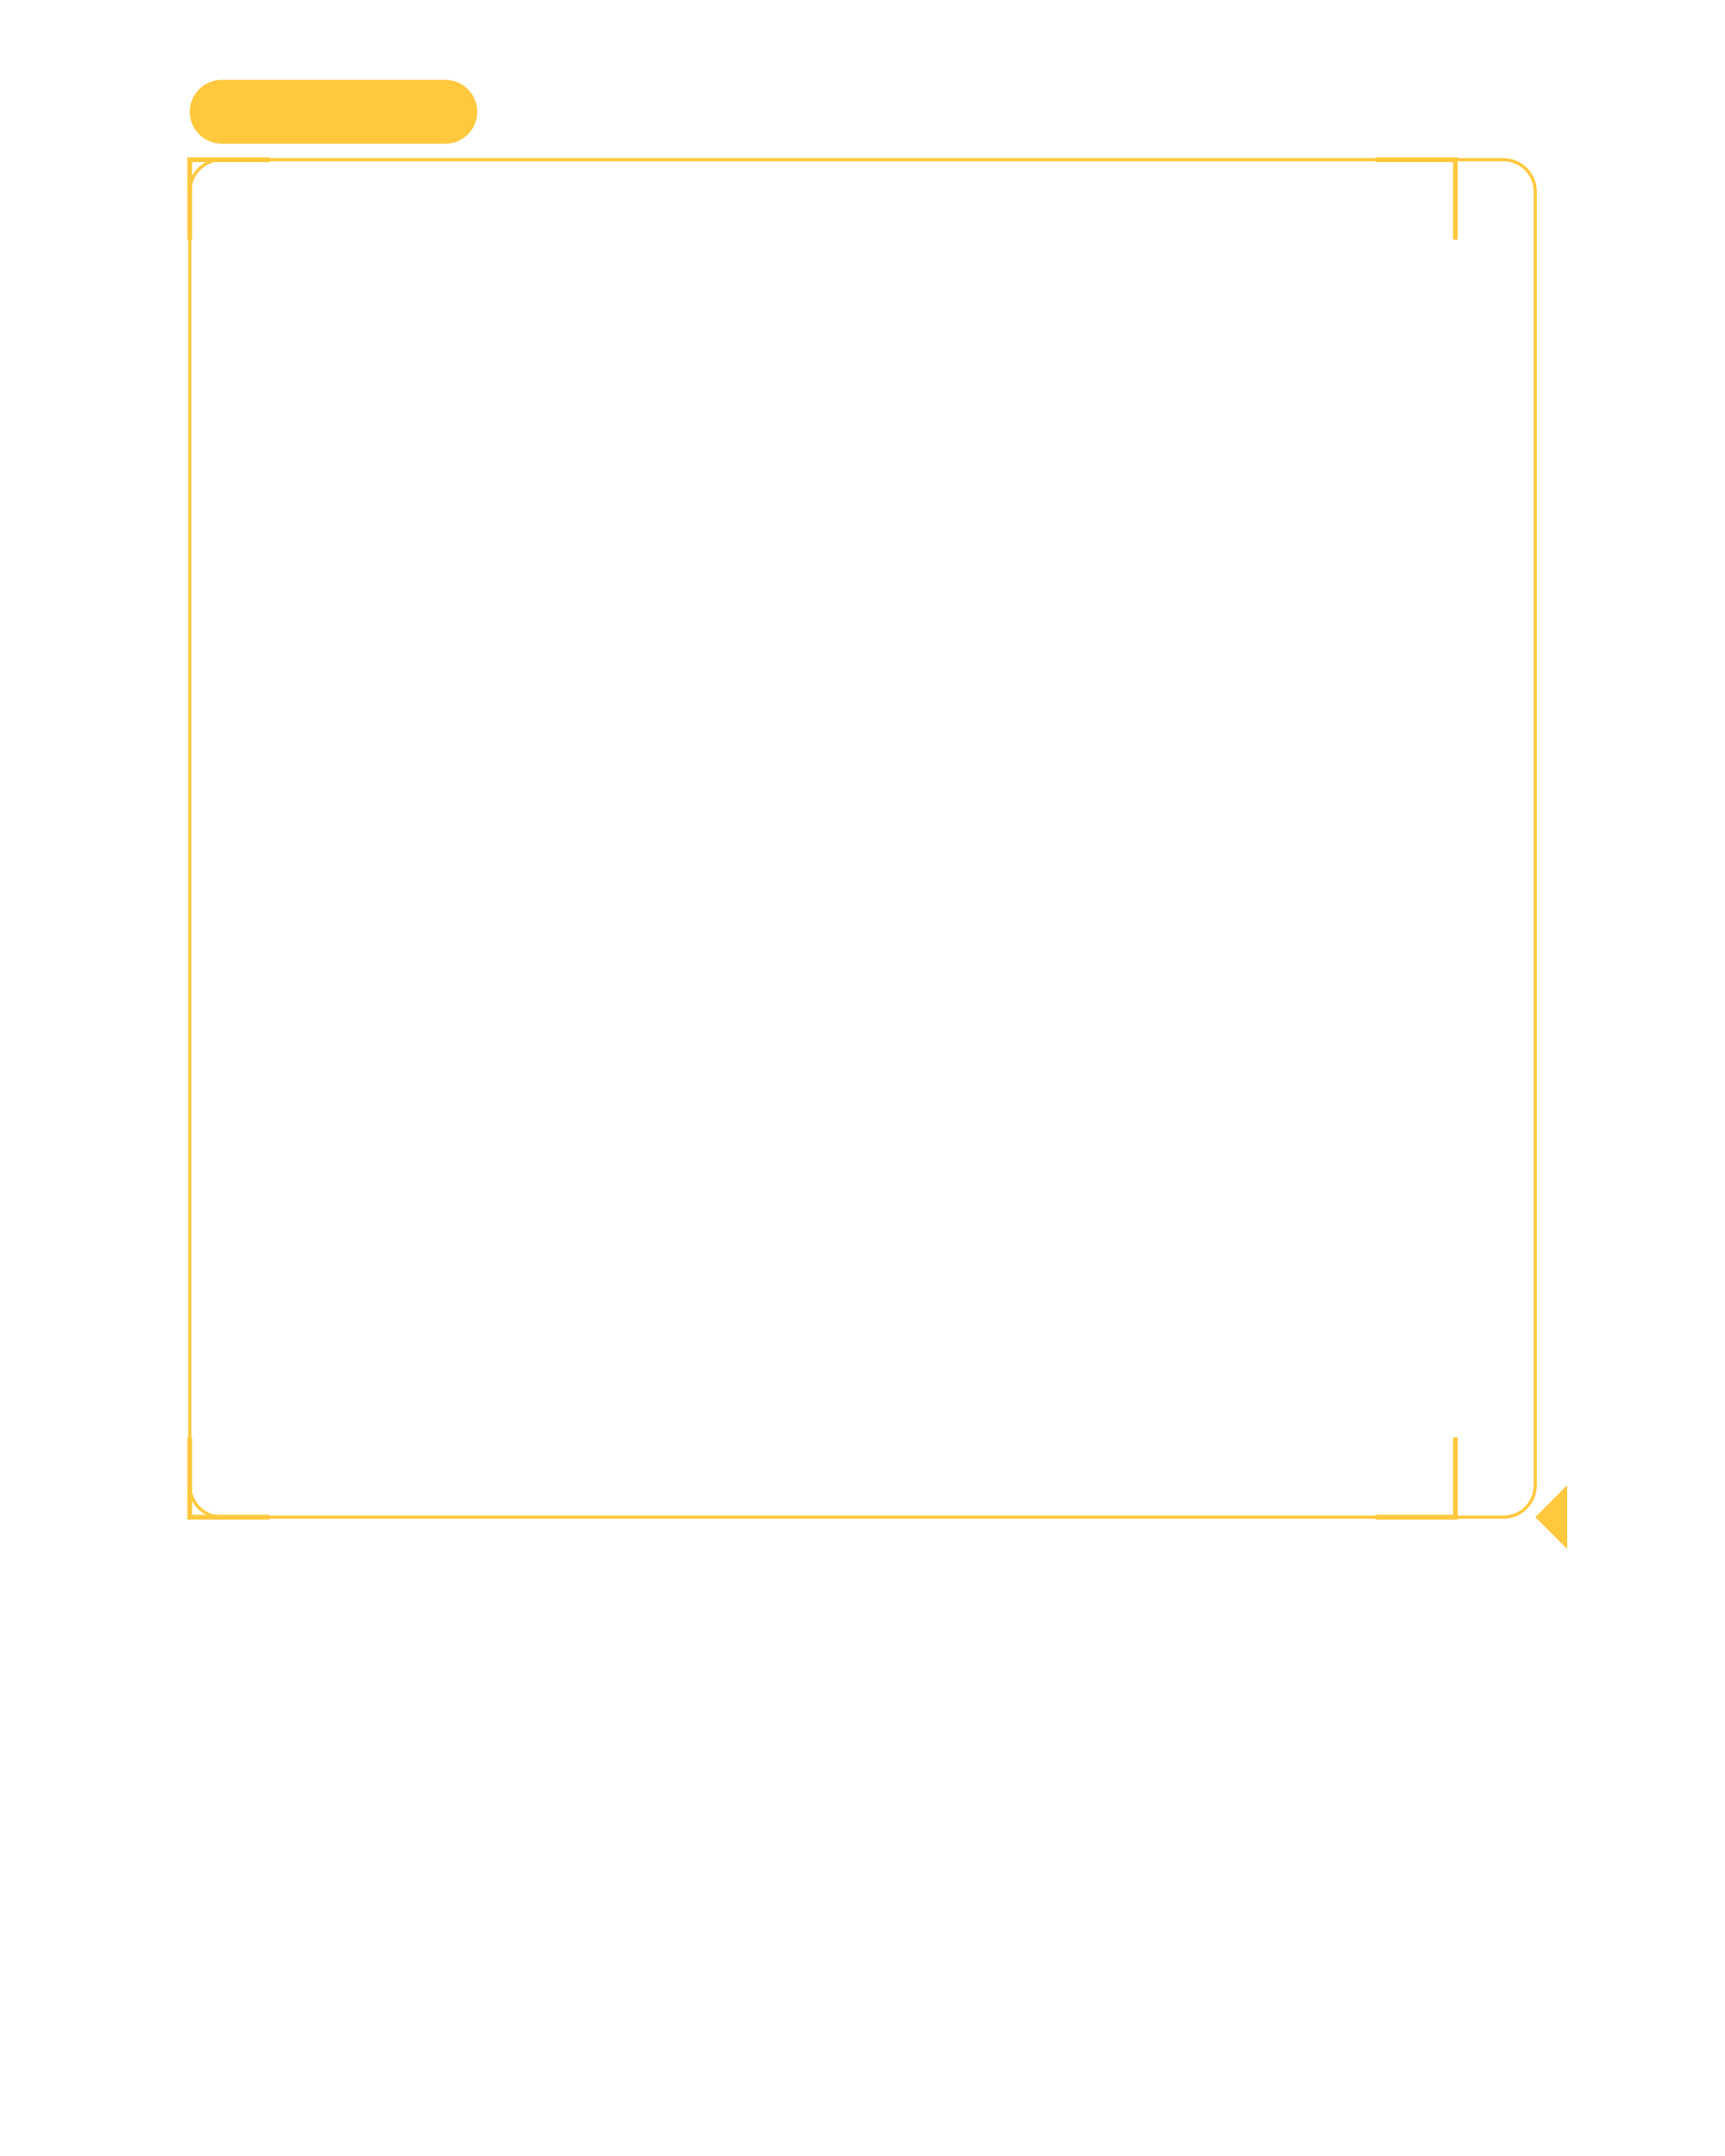
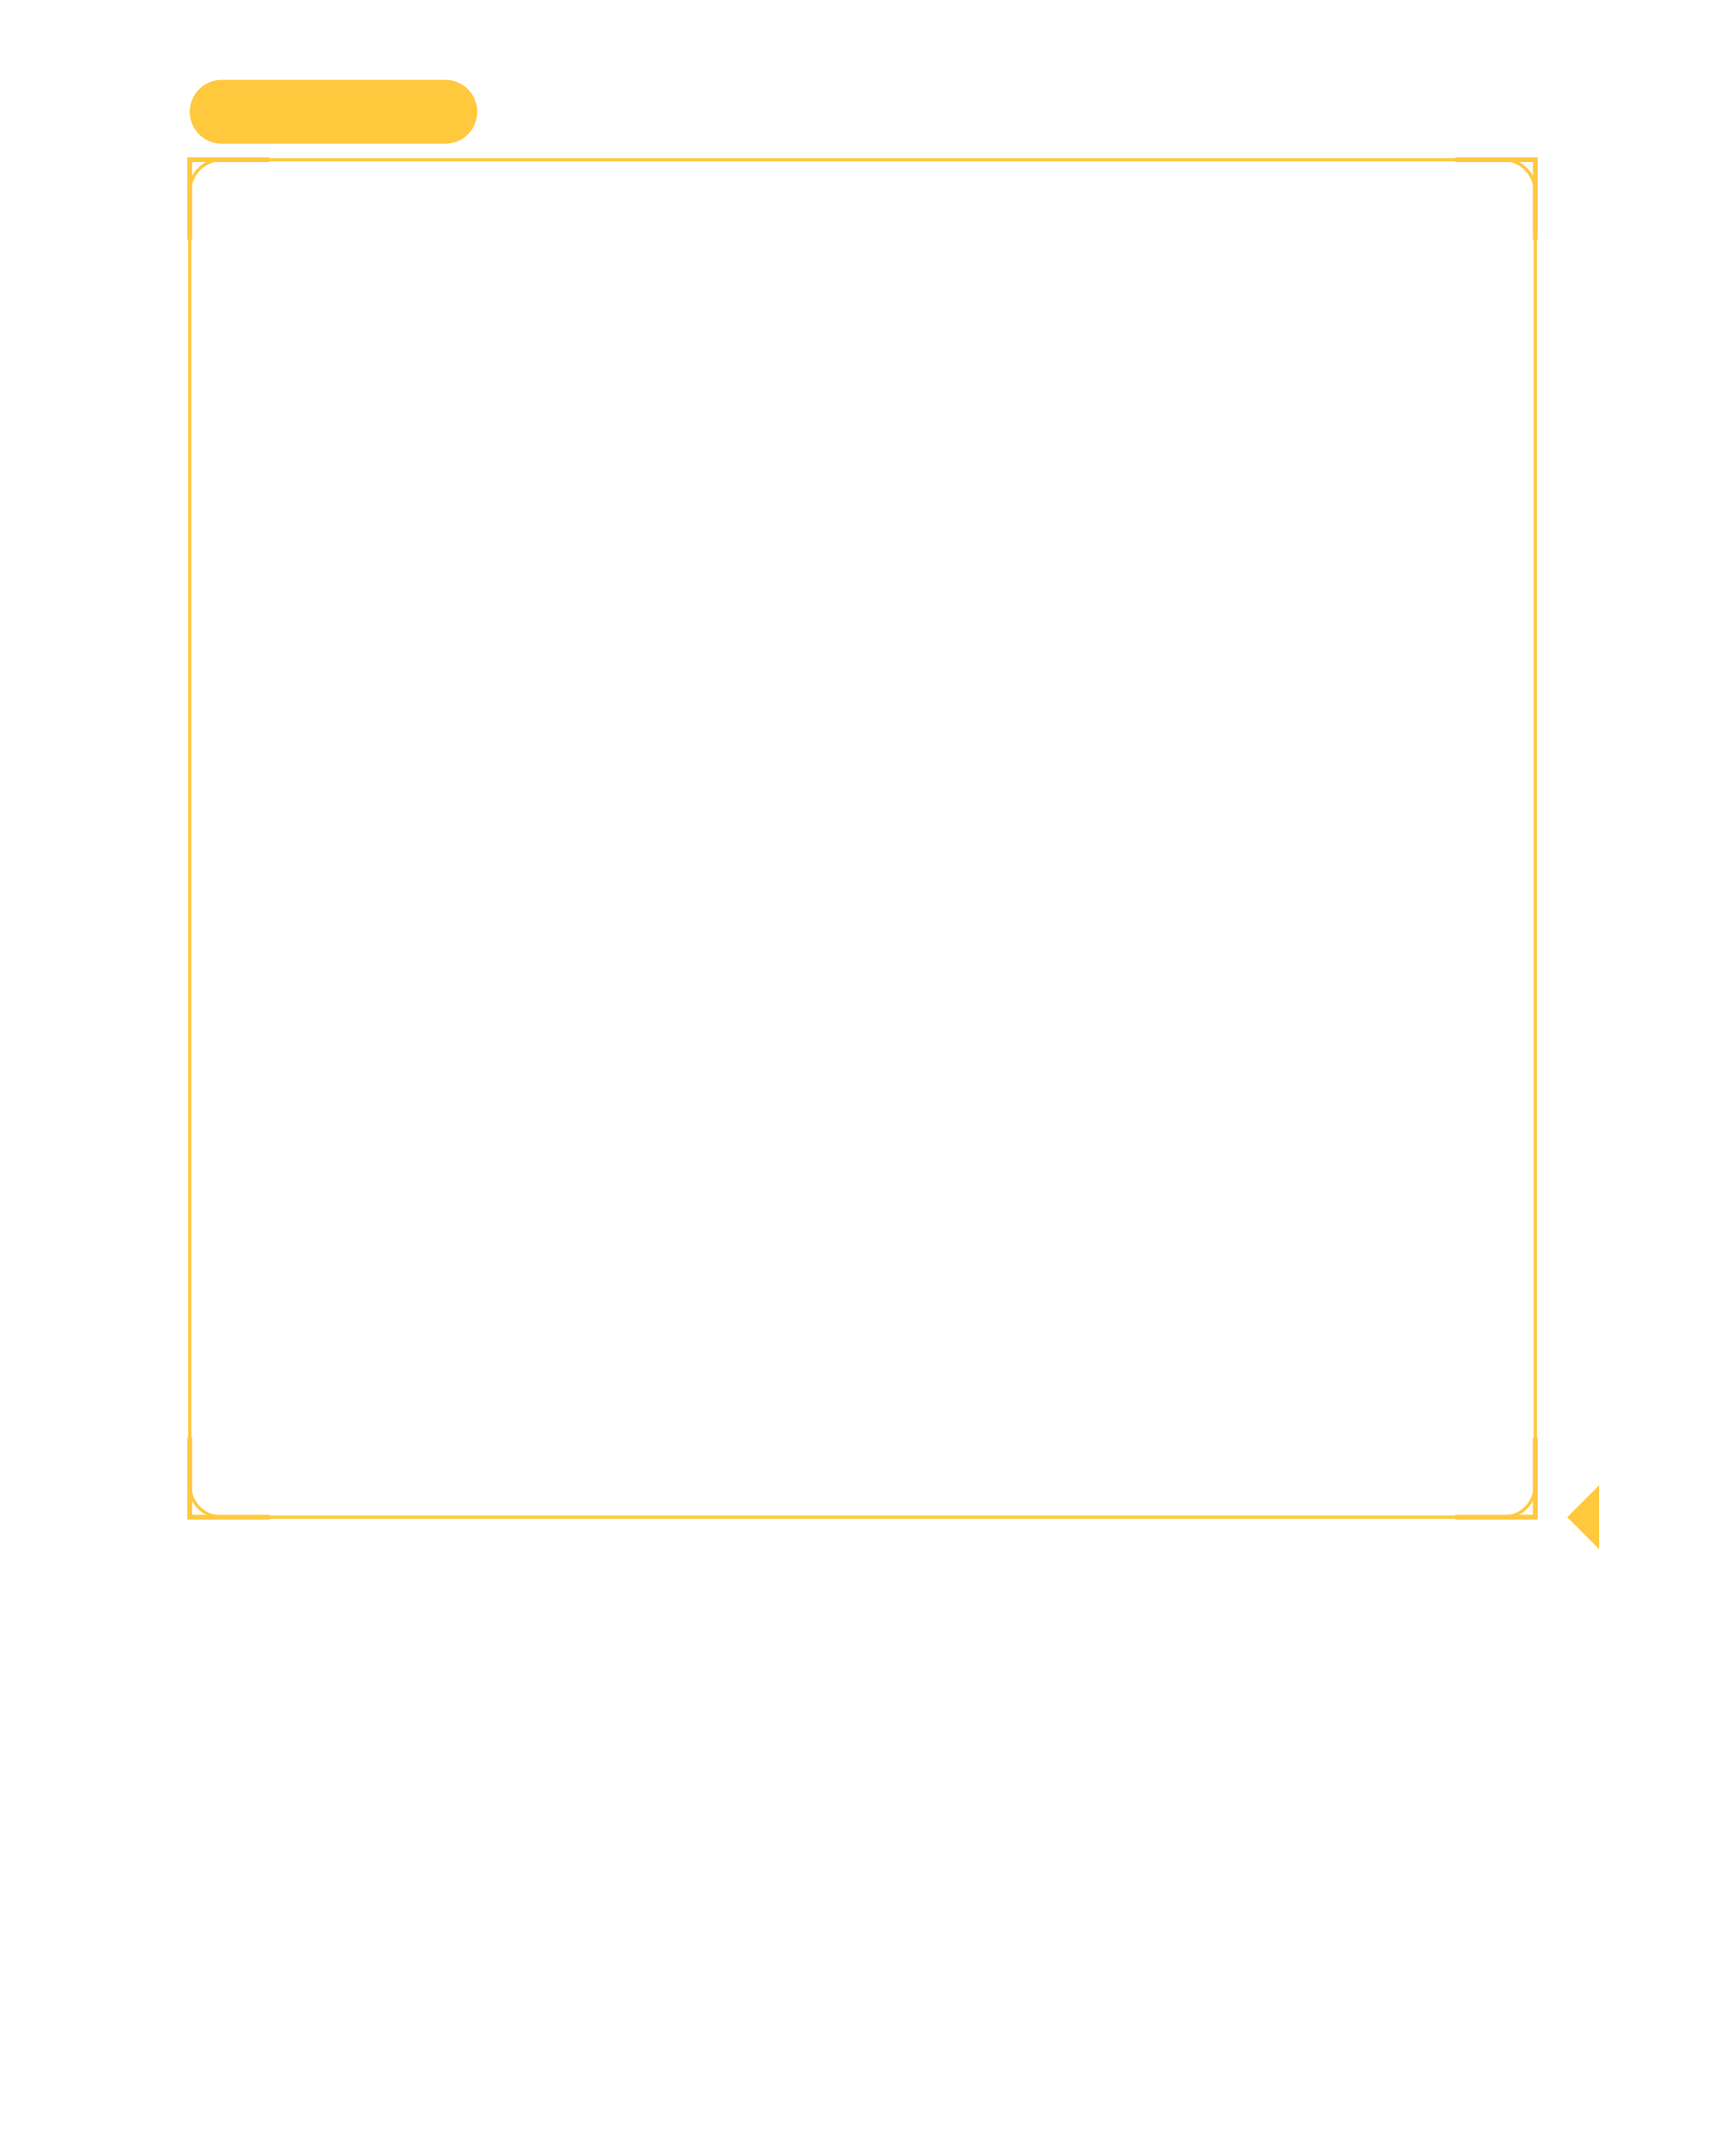
<svg xmlns="http://www.w3.org/2000/svg" width="1080" height="1350" viewBox="0 0 1080 1350" fill="none">
  <rect x="118.8" y="100" width="842.4" height="850" rx="20" fill="none" stroke="#FFC83D" stroke-width="2" />
  <path d="M118.8 150V100H168.8" stroke="#FFC83D" stroke-width="3" />
-   <path d="M911.2 150V100H861.2" stroke="#FFC83D" stroke-width="3" />
+   <path d="M961.2 150V100H911.2" stroke="#FFC83D" stroke-width="3" />
  <path d="M118.8 900V950H168.8" stroke="#FFC83D" stroke-width="3" />
-   <path d="M911.2 900V950H861.2" stroke="#FFC83D" stroke-width="3" />
-   <rect x="118.8" y="50" width="180" height="40" rx="20" fill="#FFC83D" />
-   <path d="M961.2 950L981.2 930V970L961.2 950Z" fill="#FFC83D" />
+   <path d="M961.2 900V950H911.2" stroke="#FFC83D" stroke-width="3" />
+   <rect x="118.8" y="50" width="180" height="40" rx="20.0" fill="#FFC83D" />
+   <path d="M981.2 950L1001.2 930V970L981.2 950Z" fill="#FFC83D" />
</svg>
